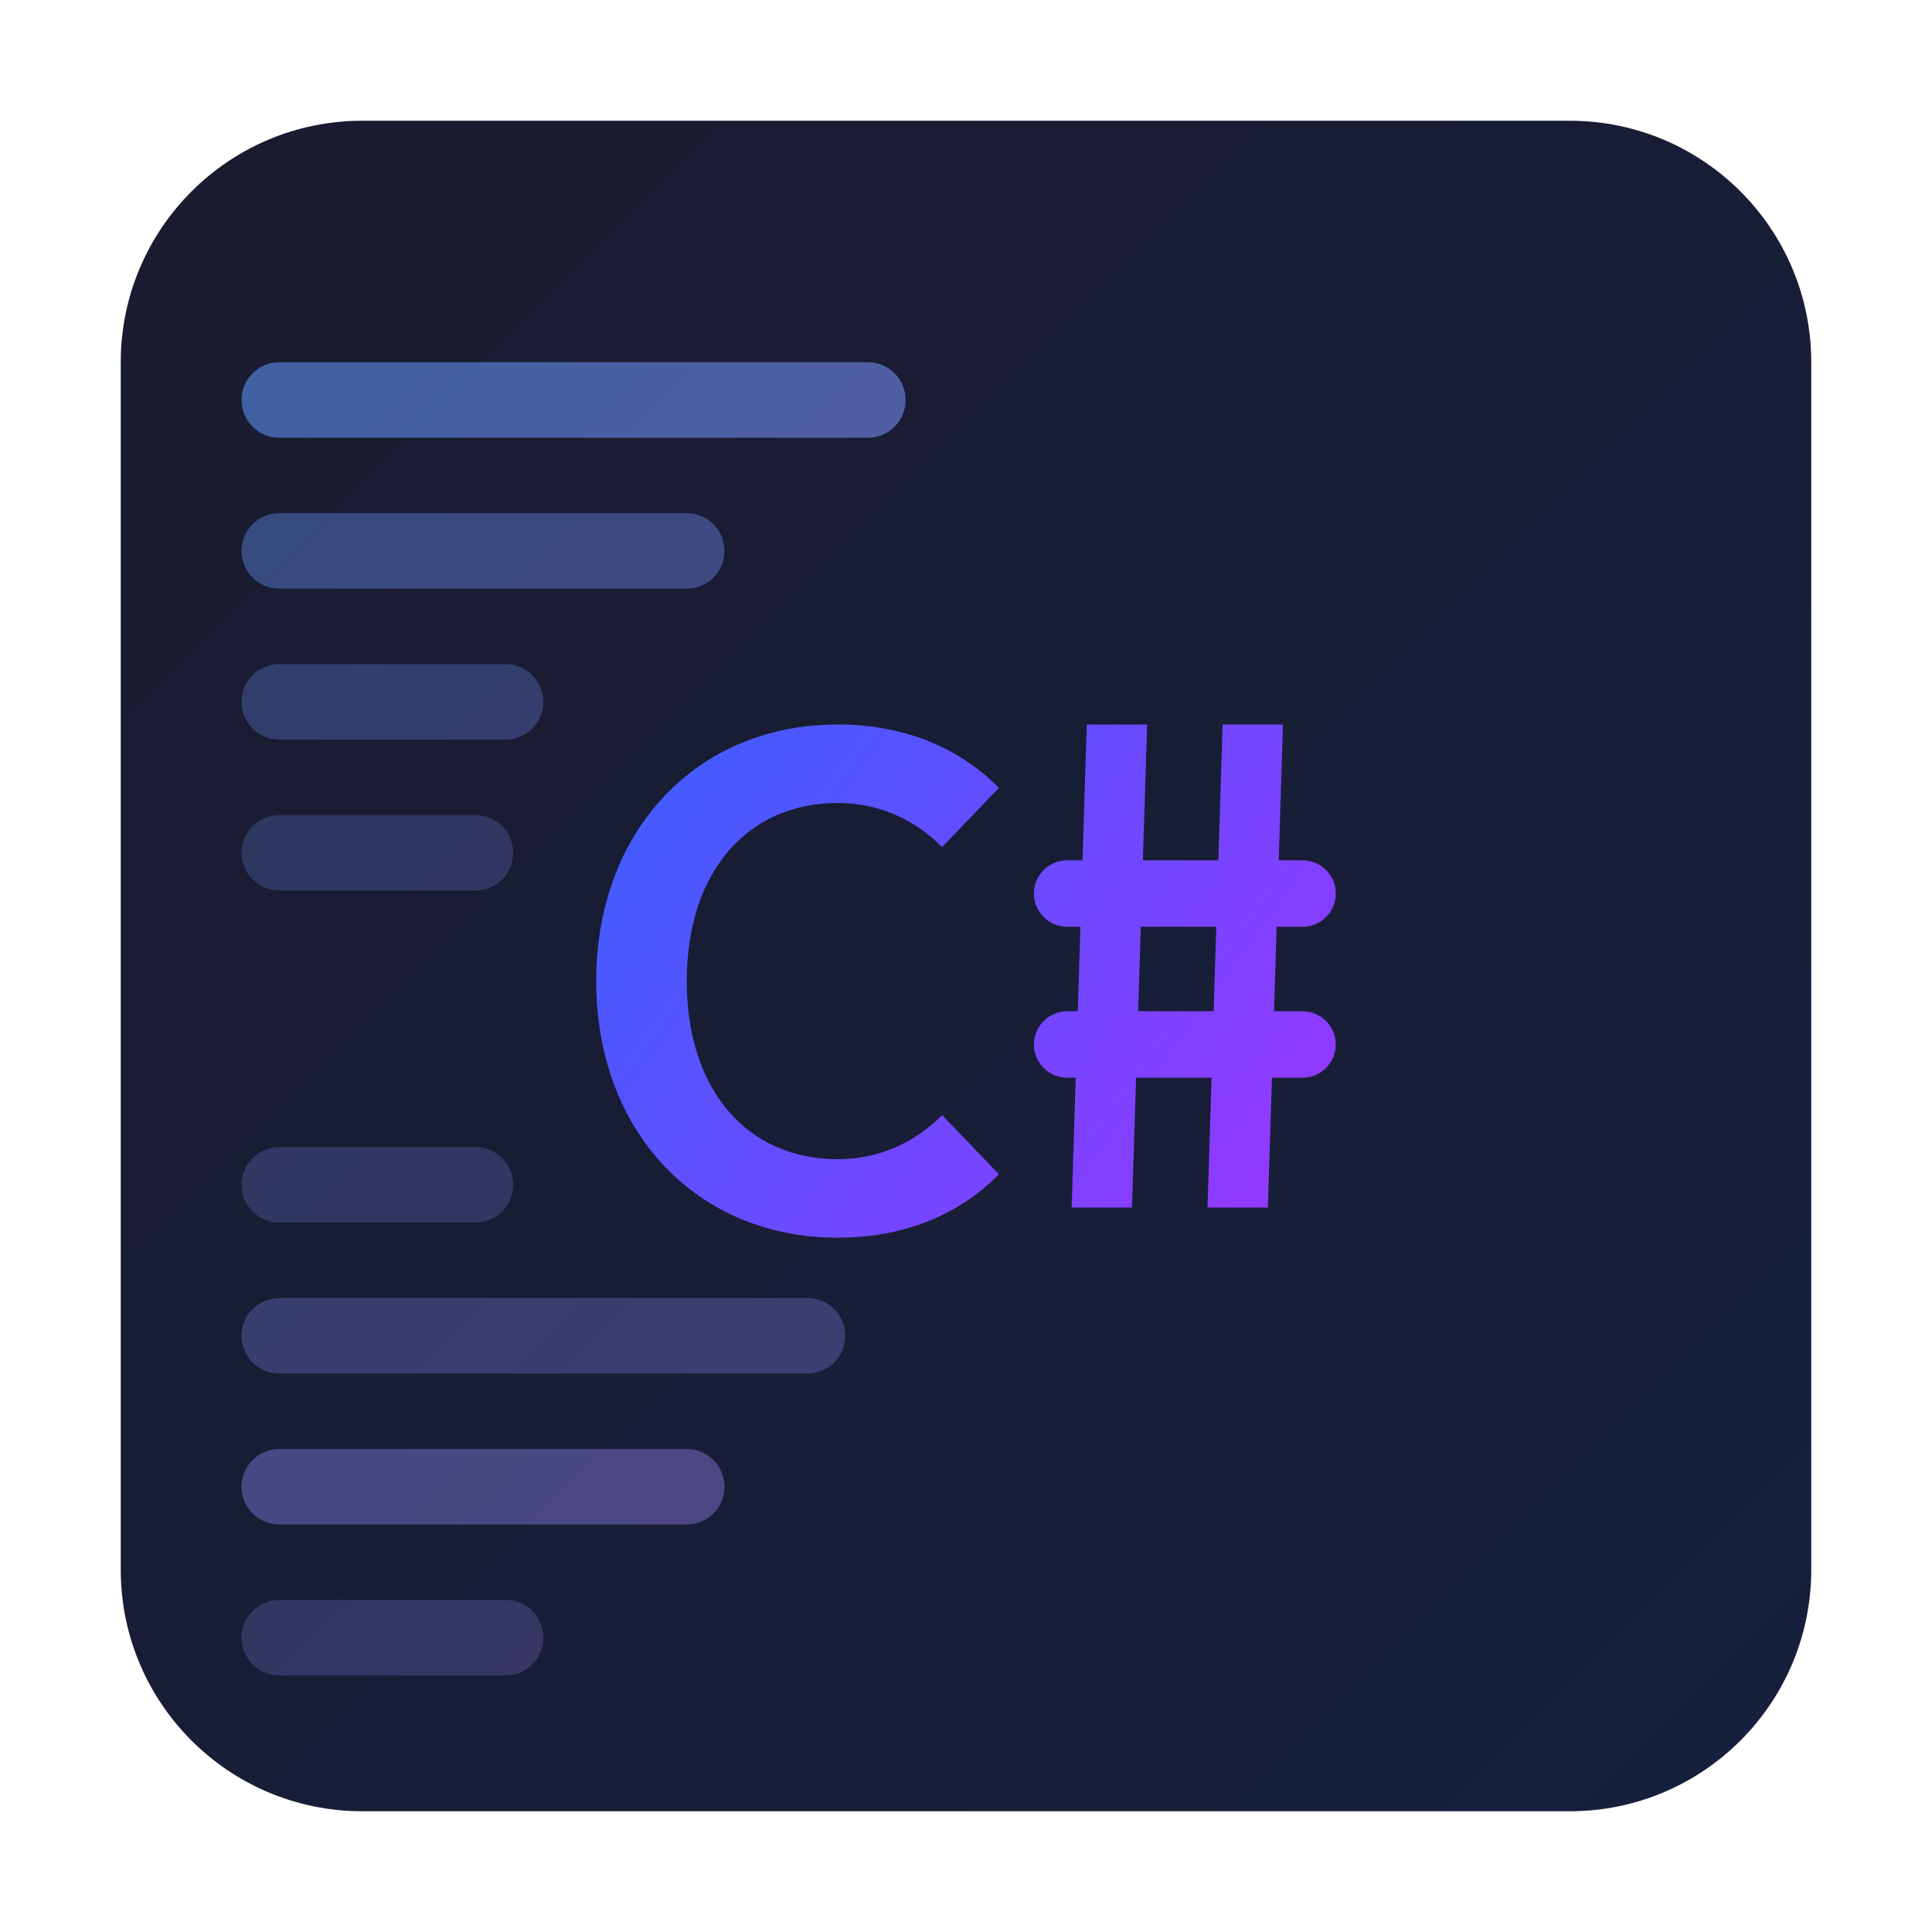
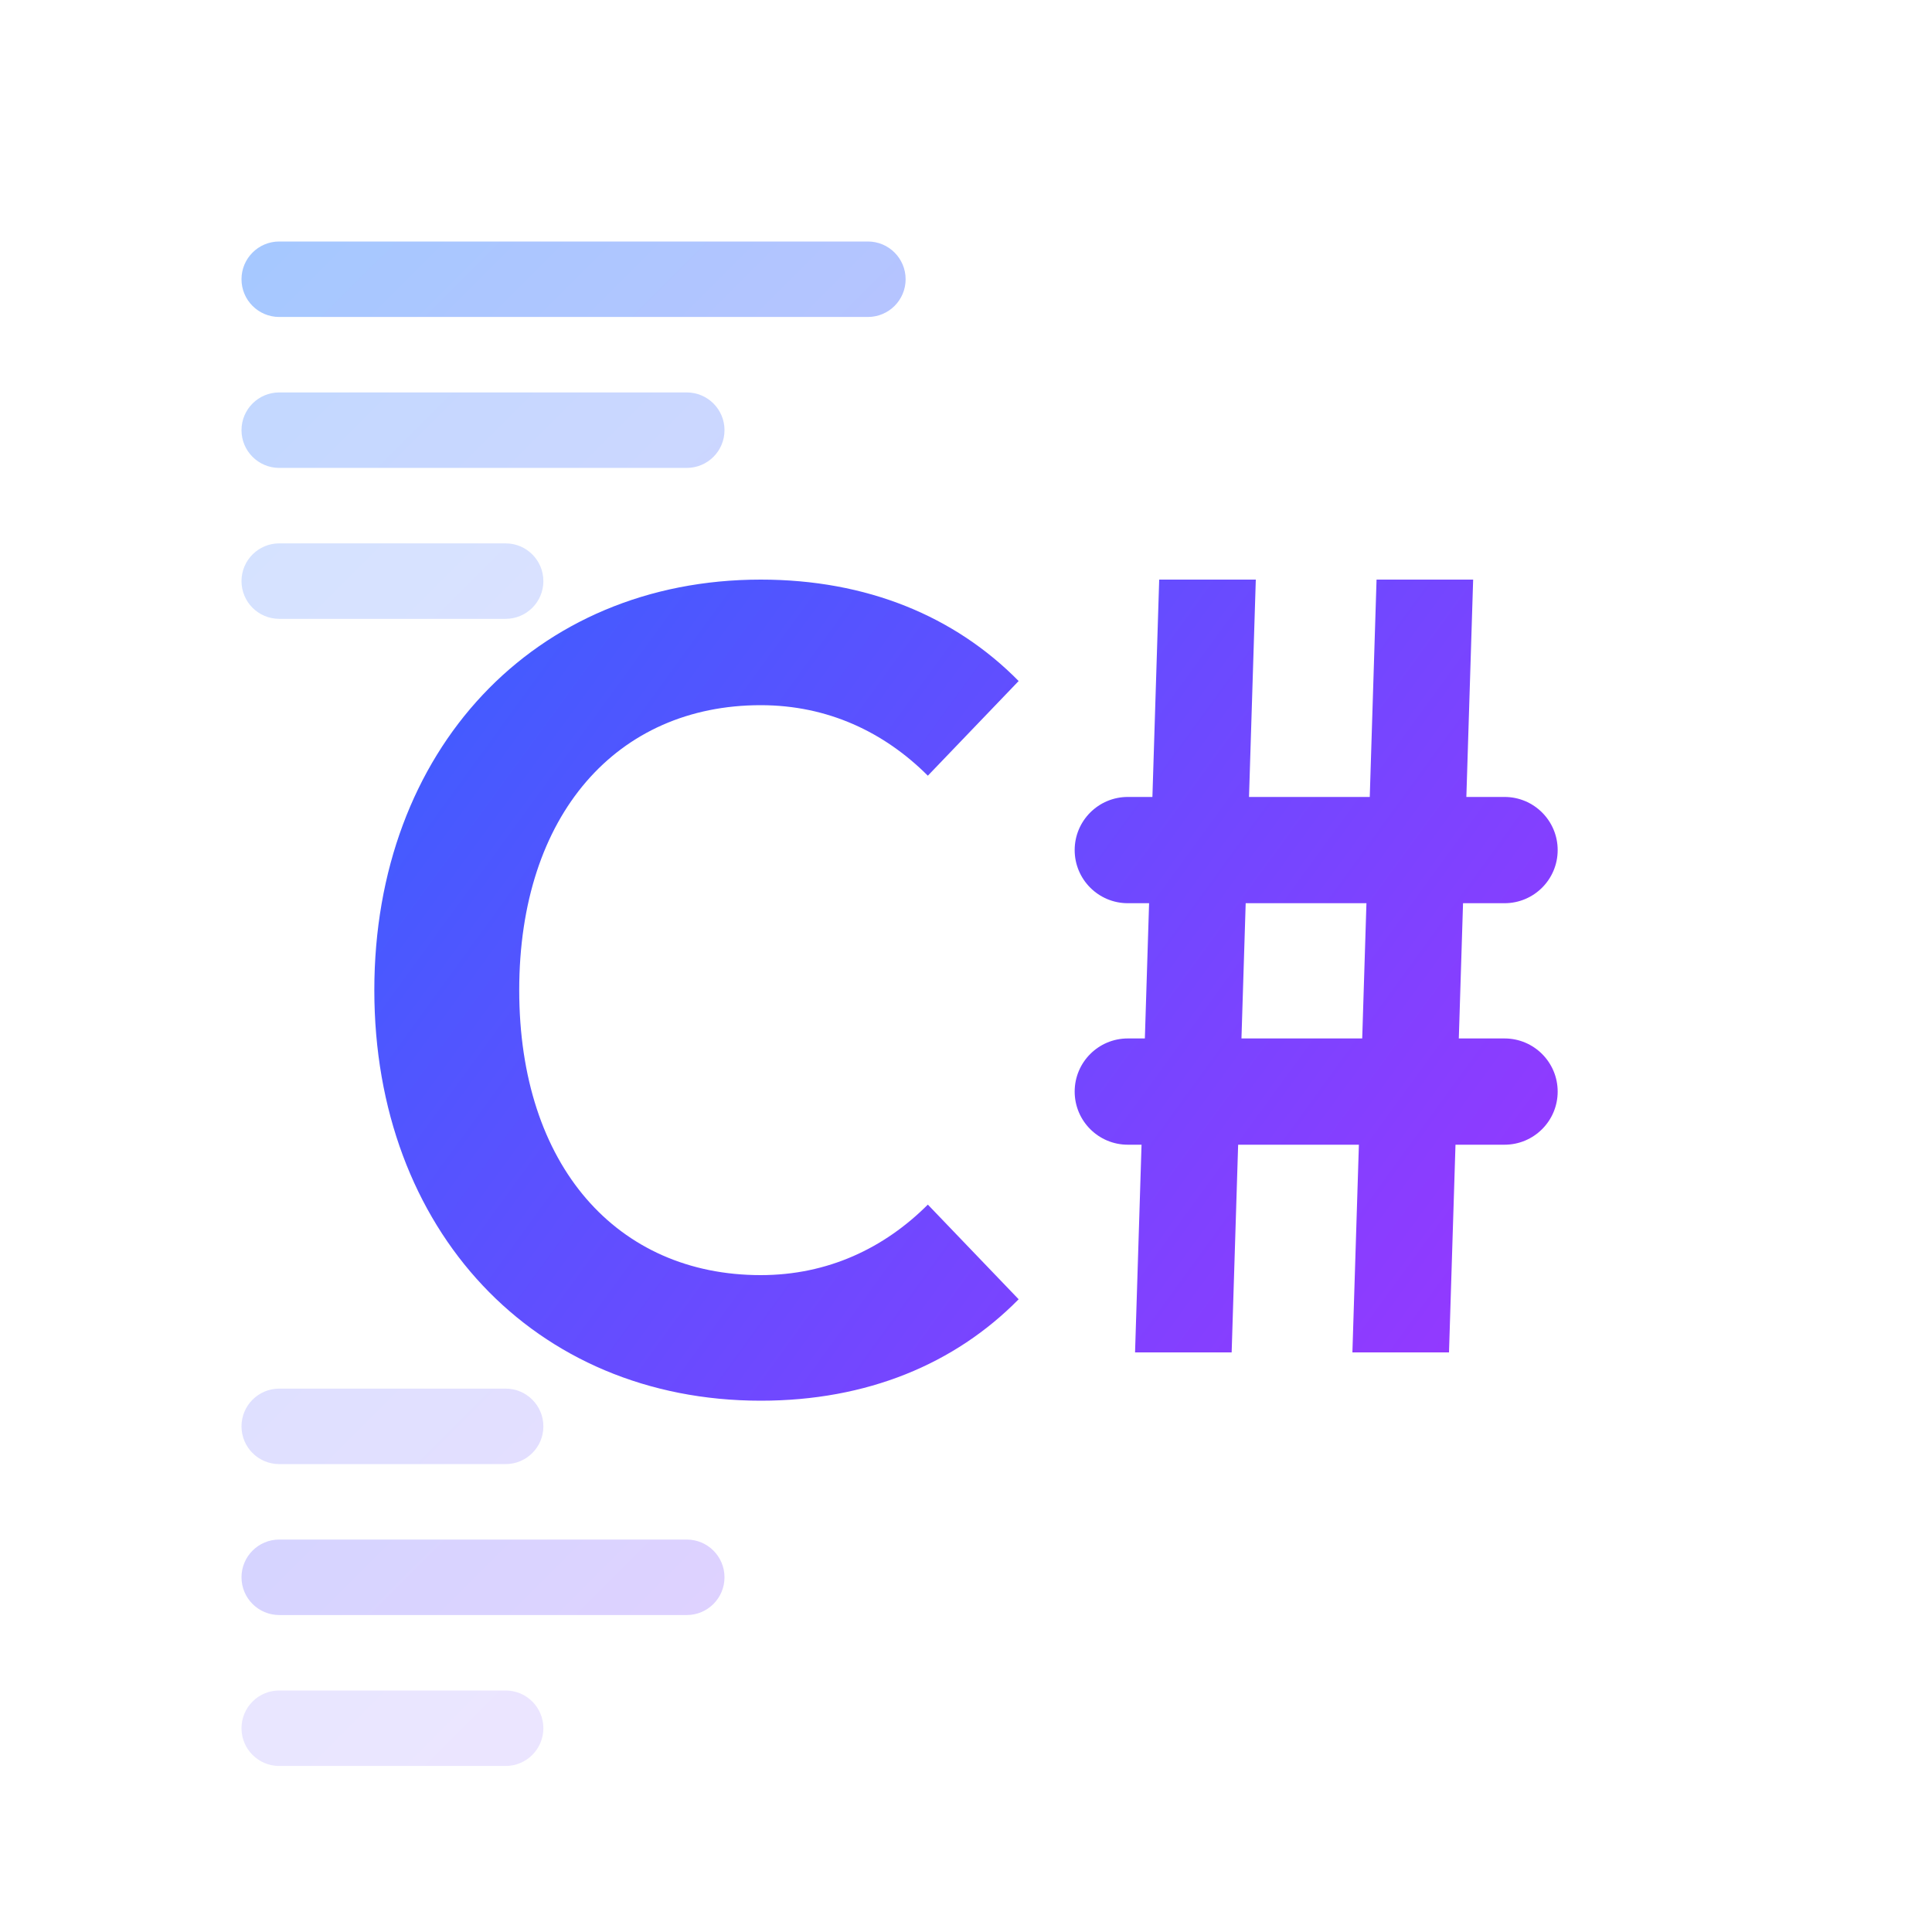
<svg xmlns="http://www.w3.org/2000/svg" viewBox="0 0 64 64" width="512px" height="512px">
  <defs>
-     <linearGradient id="bgGrad" x1="0" x2="64" y1="0" y2="64" gradientUnits="userSpaceOnUse">
-       <stop offset="0" stop-color="#1a1a2e" />
-       <stop offset="1" stop-color="#16213e" />
-     </linearGradient>
    <linearGradient id="lineGrad" x1="8" x2="56" y1="8" y2="56" gradientUnits="userSpaceOnUse" spreadMethod="reflect">
      <stop offset="0" stop-color="#5b9bff" />
      <stop offset="1" stop-color="#d47fff" />
    </linearGradient>
    <linearGradient id="csharpGrad" x1="10" x2="54" y1="20" y2="52" gradientUnits="userSpaceOnUse" spreadMethod="reflect">
      <stop offset="0" stop-color="#1a6dff" />
      <stop offset="1" stop-color="#c822ff" />
    </linearGradient>
  </defs>
-   <rect x="4" y="4" width="56" height="56" rx="8" ry="8" fill="url(#bgGrad)" />
-   <rect x="8" y="12" width="22" height="2.5" rx="1.25" fill="url(#lineGrad)" opacity="0.55" />
-   <rect x="8" y="17" width="16" height="2.5" rx="1.25" fill="url(#lineGrad)" opacity="0.38" />
-   <rect x="8" y="22" width="10" height="2.5" rx="1.25" fill="url(#lineGrad)" opacity="0.28" />
-   <rect x="8" y="27" width="9" height="2.5" rx="1.25" fill="url(#lineGrad)" opacity="0.22" />
-   <rect x="8" y="38" width="9" height="2.5" rx="1.25" fill="url(#lineGrad)" opacity="0.22" />
-   <rect x="8" y="43" width="20" height="2.5" rx="1.25" fill="url(#lineGrad)" opacity="0.28" />
-   <rect x="8" y="48" width="16" height="2.5" rx="1.25" fill="url(#lineGrad)" opacity="0.38" />
-   <rect x="8" y="53" width="10" height="2.5" rx="1.25" fill="url(#lineGrad)" opacity="0.22" />
-   <path fill="url(#csharpGrad)" d="M27.75,41c-4.687,0-8-3.533-8-8.5c0-4.967,3.313-8.5,8-8.5c2.2,0,4.02,0.76,5.34,2.1l-1.88,1.96            c-0.9-0.9-2.07-1.46-3.46-1.46c-2.97,0-5,2.26-5,5.9c0,3.64,2.03,5.9,5,5.9c1.39,0,2.56-0.56,3.46-1.46l1.88,1.96            C31.77,40.24,29.95,41,27.75,41z" />
-   <polygon points="36,24 38,24 37.5,40 35.5,40" fill="url(#csharpGrad)" />
-   <polygon points="40.5,24 42.5,24 42,40 40,40" fill="url(#csharpGrad)" />
-   <rect x="34.25" y="28.5" width="10" height="2.2" rx="1.1" fill="url(#csharpGrad)" />
-   <rect x="34.25" y="33.5" width="10" height="2.2" rx="1.1" fill="url(#csharpGrad)" />
+   <rect x="8" y="8" width="22" height="2.5" rx="1.25" fill="url(#lineGrad)" opacity="0.55" />
+   <rect x="8" y="13" width="16" height="2.5" rx="1.25" fill="url(#lineGrad)" opacity="0.38" />
+   <rect x="8" y="18" width="10" height="2.5" rx="1.25" fill="url(#lineGrad)" opacity="0.28" />
+   <rect x="8" y="46" width="10" height="2.5" rx="1.25" fill="url(#lineGrad)" opacity="0.28" />
+   <rect x="8" y="51" width="16" height="2.5" rx="1.25" fill="url(#lineGrad)" opacity="0.38" />
+   <rect x="8" y="56" width="10" height="2.5" rx="1.25" fill="url(#lineGrad)" opacity="0.22" />
+   <g transform="translate(32,32) scale(1.6) translate(-32,-32)">
+     <path fill="url(#csharpGrad)" d="M27.75,41c-4.687,0-8-3.533-8-8.5c0-4.967,3.313-8.5,8-8.5c2.2,0,4.02,0.76,5.34,2.1l-1.88,1.96                c-0.9-0.9-2.07-1.46-3.46-1.46c-2.97,0-5,2.26-5,5.9c0,3.64,2.03,5.9,5,5.9c1.39,0,2.56-0.56,3.46-1.46l1.88,1.96                C31.77,40.24,29.95,41,27.75,41z" />
+     <polygon points="36,24 38,24 37.5,40 35.5,40" fill="url(#csharpGrad)" />
+     <polygon points="40.5,24 42.5,24 42,40 40,40" fill="url(#csharpGrad)" />
+     <rect x="34.25" y="28.5" width="10" height="2.2" rx="1.1" fill="url(#csharpGrad)" />
+     <rect x="34.25" y="33.5" width="10" height="2.2" rx="1.1" fill="url(#csharpGrad)" />
+   </g>
</svg>
